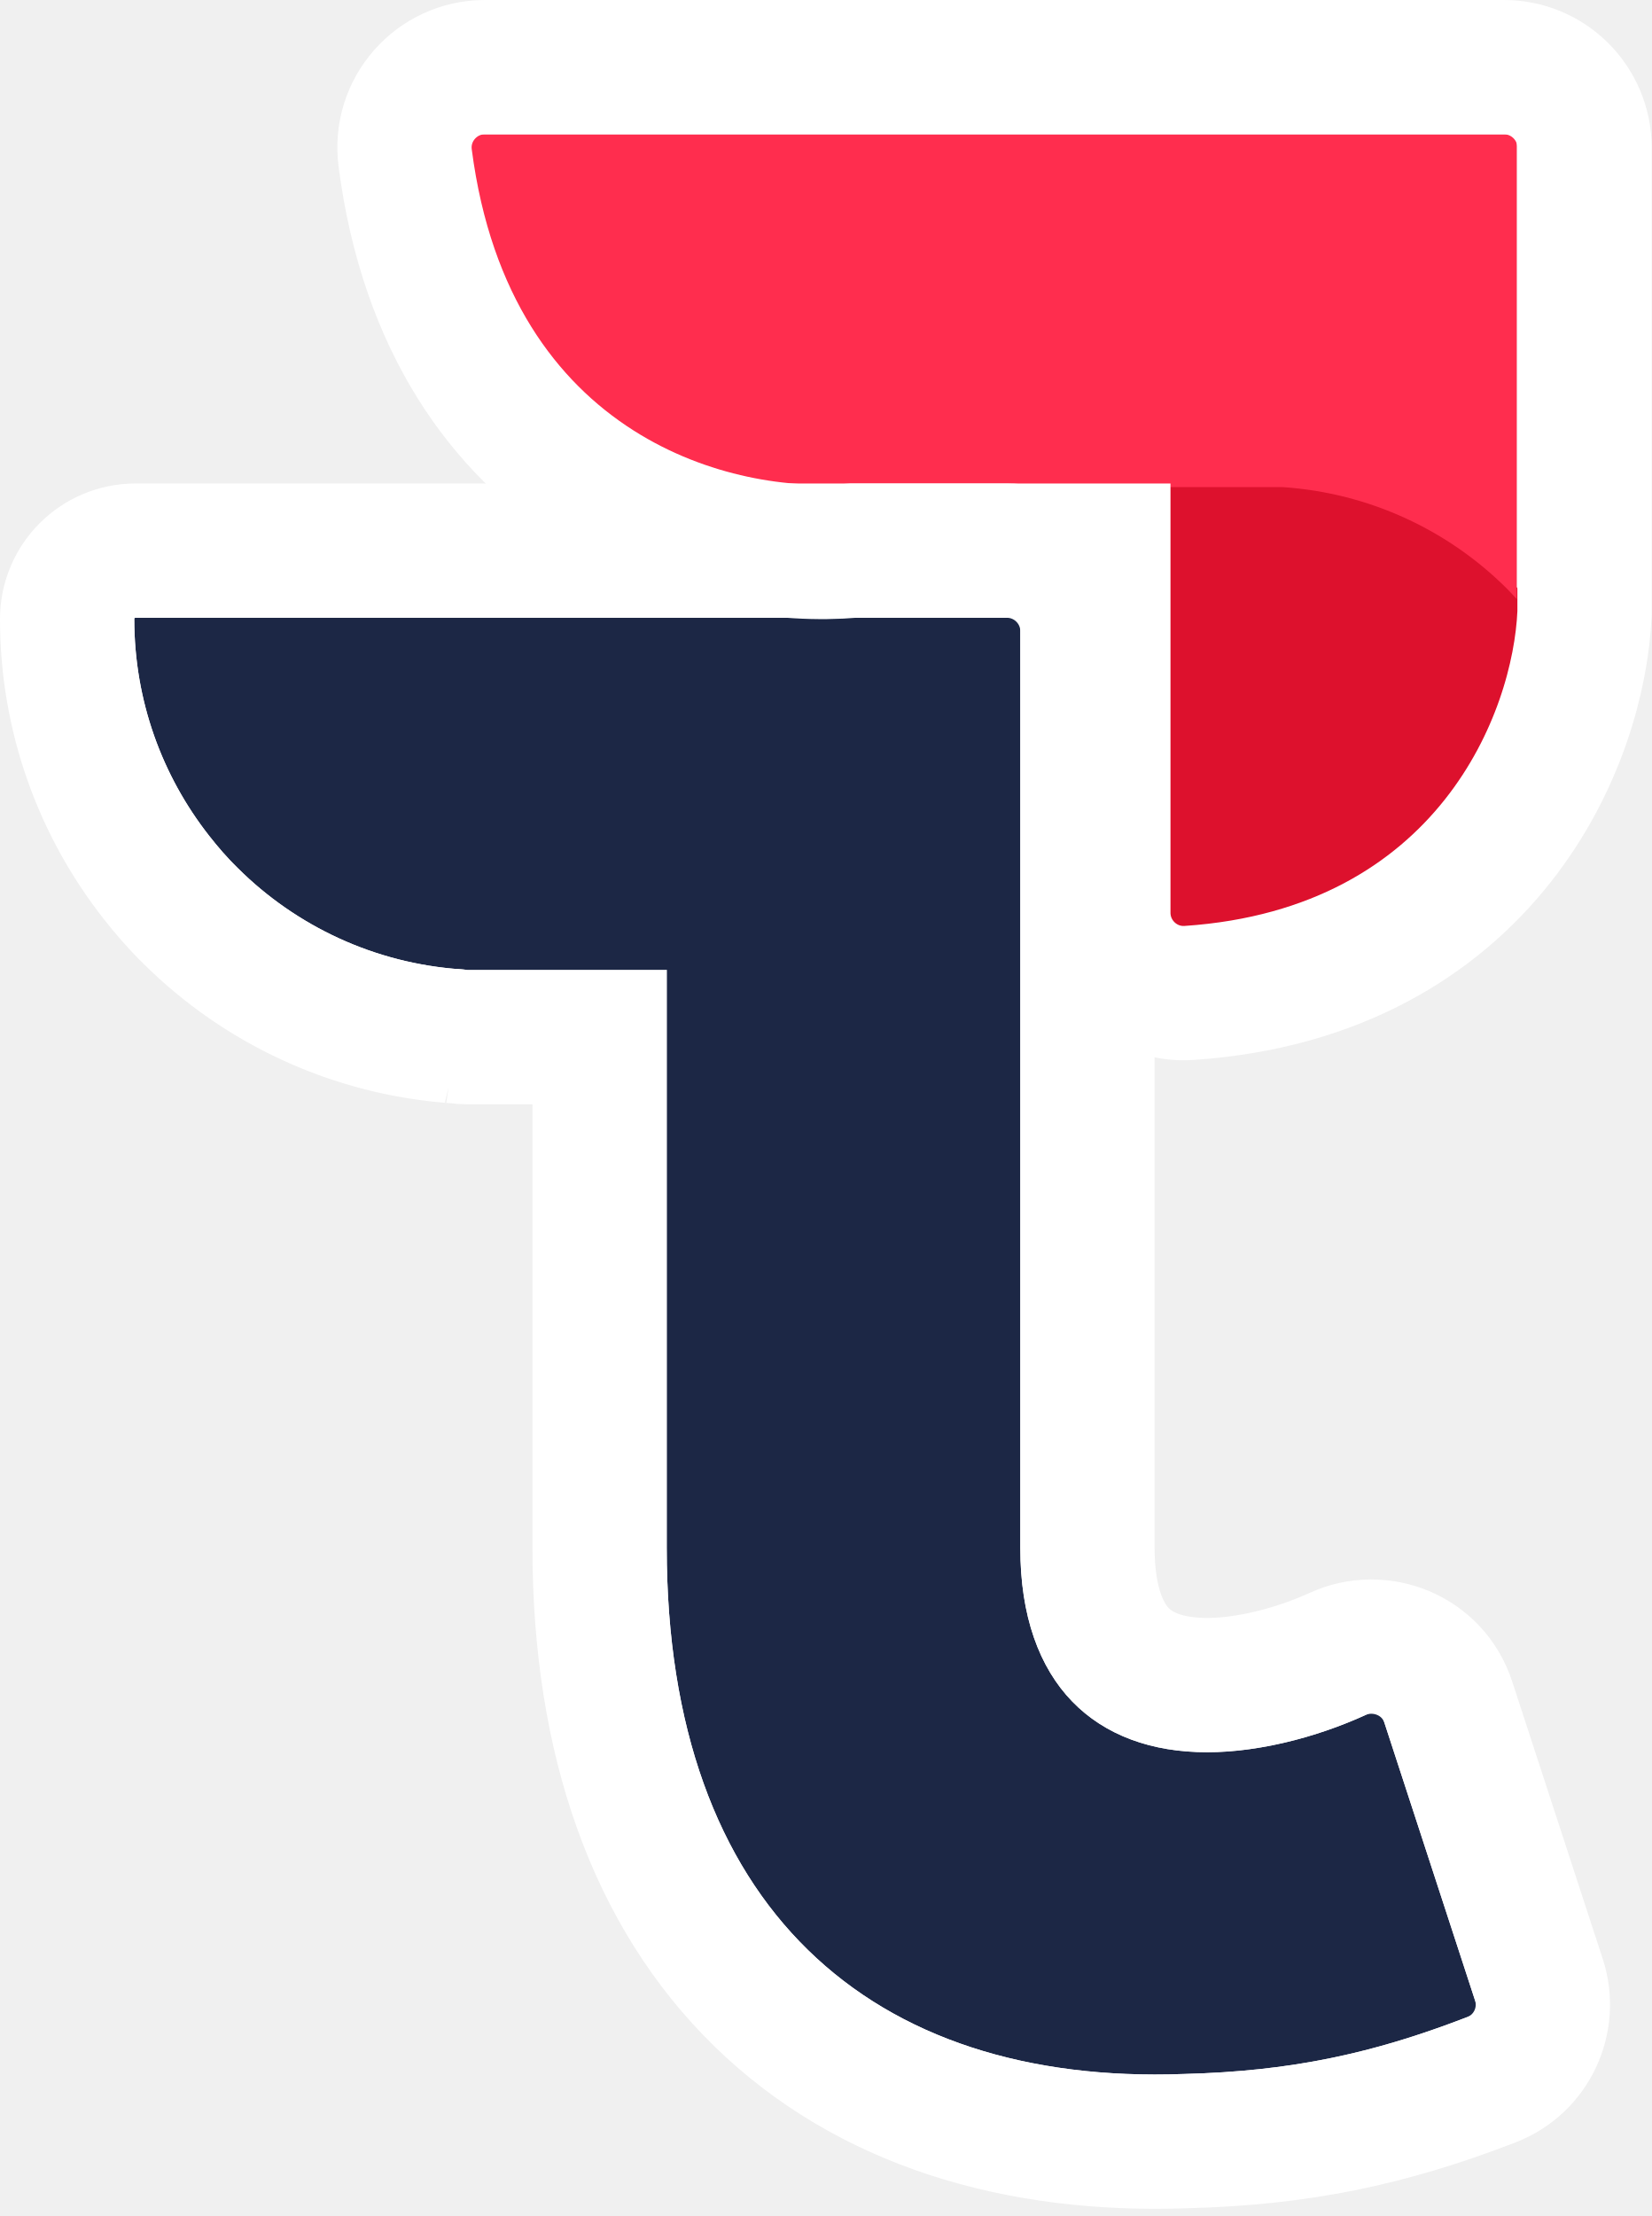
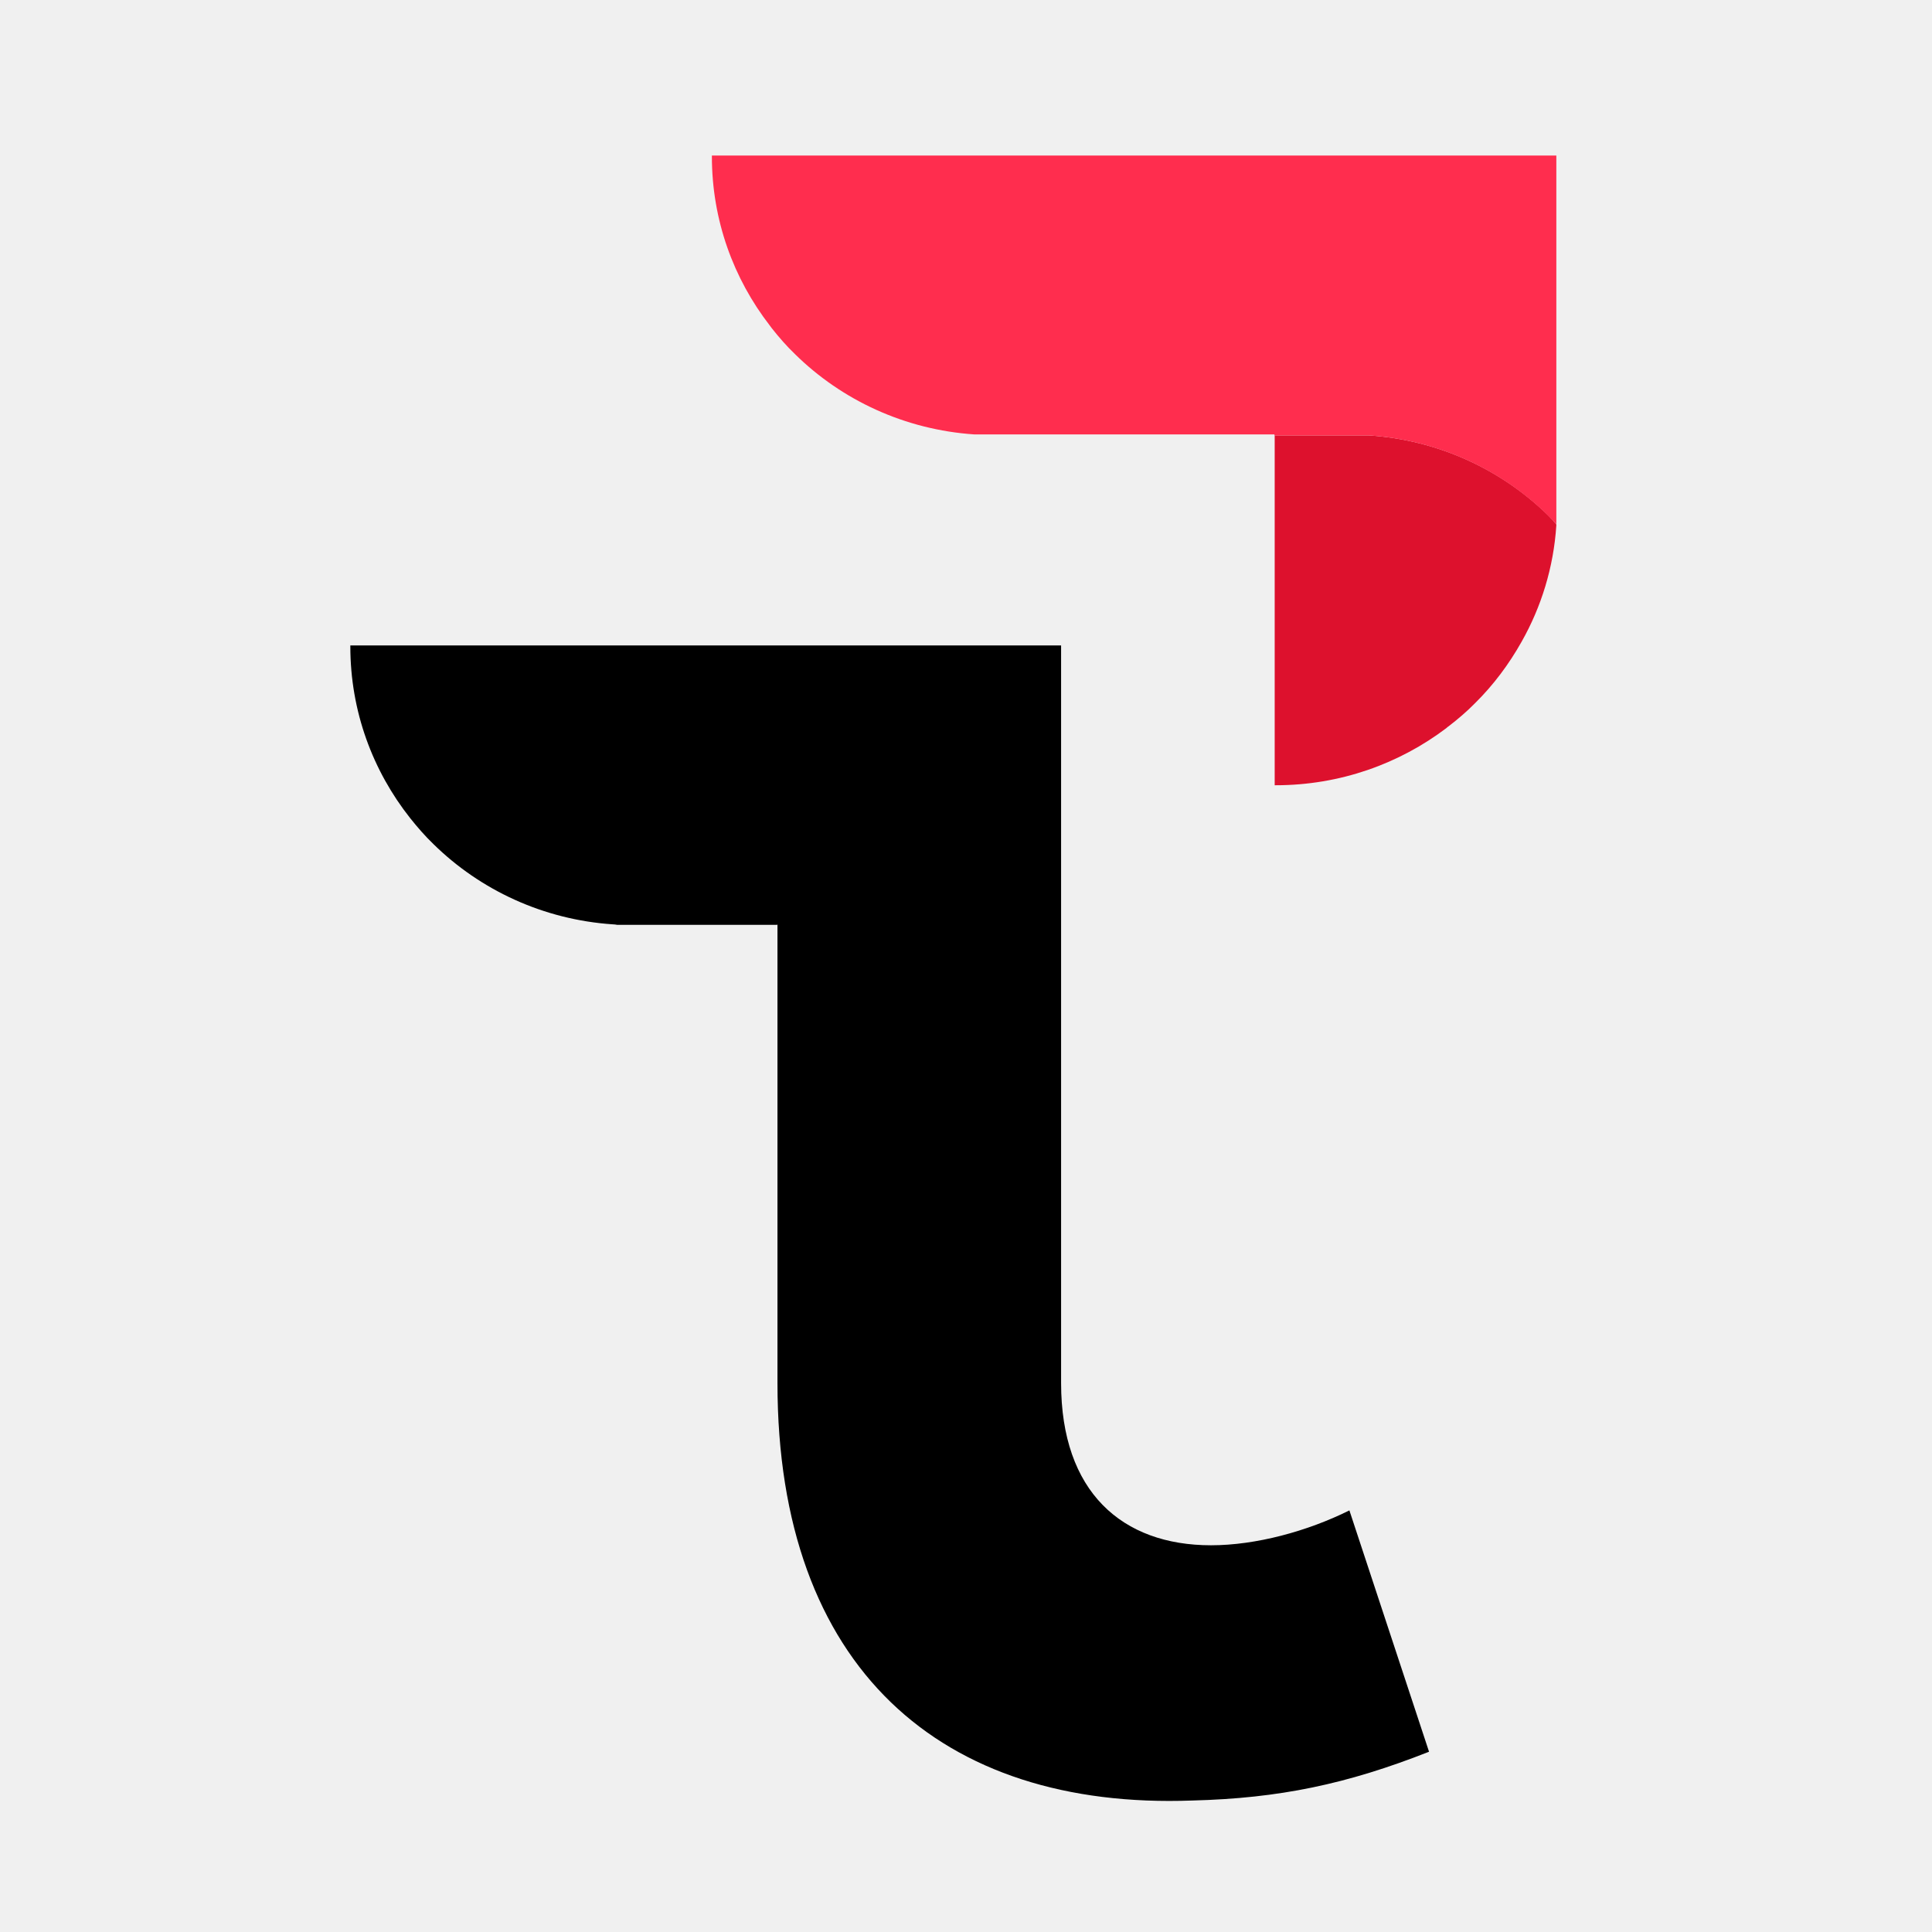
- <svg xmlns="http://www.w3.org/2000/svg" width="123" height="165" viewBox="0 0 123 165" fill="none">
-   <path d="M102.744 127.193C98.829 129.163 94.044 130.469 89.9 130.469C81.635 130.469 75.981 125.453 75.981 115.238V72.202V46H49.652H49.63H15.54H10C10 46.023 10 46.046 10 46.092C10 52.184 12.083 57.773 15.563 62.216C16.227 63.063 16.937 63.888 17.715 64.644C22.042 68.95 27.903 71.744 34.382 72.179C34.52 72.179 34.634 72.202 34.771 72.225H37.541H49.63V72.202H49.652V115.238C49.652 142.012 64.877 155.296 88.16 154.426C96.219 154.22 102.515 152.891 110.138 149.845L102.744 127.193Z" fill="#1C2745" />
-   <path d="M113.243 44.03C108.775 39.441 102.722 36.464 96.031 36H87V44.542V52.939V56.624V56.648V65.069V65.191V65.264V71C87.024 71 87.047 71 87.095 71C93.265 71 98.94 68.852 103.479 65.264C103.503 65.24 103.526 65.216 103.55 65.191C103.597 65.142 103.668 65.118 103.715 65.069C104.59 64.361 105.441 63.605 106.222 62.775C107.971 60.969 109.461 58.894 110.666 56.648C112.558 53.158 113.74 49.204 114 45.006V44.909C113.764 44.591 113.504 44.298 113.243 44.03Z" fill="#DD112D" />
-   <path d="M112.952 36.248V36.179V10H86.784H40.126H39.943H34.563C34.563 10.023 34.563 10.046 34.563 10.092C34.563 16.07 36.577 21.566 39.943 25.964C40.011 26.055 40.057 26.124 40.126 26.216C40.79 27.063 41.499 27.888 42.278 28.644C46.605 32.95 52.466 35.744 58.945 36.179H86.784V36.248V36.27H95.529C102.008 36.706 107.869 39.5 112.196 43.806C112.448 44.058 112.7 44.333 112.952 44.607V36.248Z" fill="#FF2D4E" />
-   <path d="M117.995 45.721L118 45.61V45.5V11C118 7.686 115.314 5 112 5H36.11C32.502 5 29.707 8.176 30.172 11.758C31.767 24.06 37.518 31.832 44.487 36.265C51.127 40.488 58.488 41.444 63.55 41H82.166V67.959C82.166 71.394 85.07 74.167 88.551 73.932C99.476 73.195 106.892 68.487 111.541 62.603C116.057 56.89 117.793 50.303 117.995 45.721Z" stroke="white" stroke-width="10" />
-   <path d="M11.627 65.299L11.627 65.299C12.377 66.257 13.231 67.256 14.21 68.209C19.357 73.321 26.321 76.641 34.014 77.165C34.291 77.205 34.571 77.225 34.854 77.225H37.541H44.652V115.238C44.652 129.552 48.738 141.019 56.682 148.776C64.623 156.53 75.713 159.889 88.317 159.423C96.633 159.208 103.313 157.856 111.071 154.851C114.067 153.691 115.58 150.402 114.601 147.402L107.858 126.748C106.702 123.209 102.775 121.709 99.621 123.146C96.433 124.599 92.827 125.469 89.9 125.469C86.781 125.469 84.727 124.544 83.436 123.209C82.131 121.859 80.981 119.441 80.981 115.238V72.202V47C80.981 43.686 78.294 41 74.981 41H49.652H49.63H15.54H10.092C7.28 41 5 43.28 5 46.092C5 53.346 7.486 60.011 11.627 65.299ZM33.857 77.141C33.861 77.142 33.865 77.142 33.868 77.143C33.842 77.139 33.836 77.138 33.857 77.141Z" stroke="white" stroke-width="10" />
+ <svg xmlns="http://www.w3.org/2000/svg" width="36" height="36" viewBox="0 0 36 36" fill="none">
+   <path d="M25.144 28.144C24.358 28.535 23.398 28.794 22.566 28.794C20.907 28.794 19.772 27.799 19.772 25.771V17.228V12.027H14.487H14.482H7.64H6.528C6.528 12.031 6.528 12.036 6.528 12.045C6.528 13.254 6.946 14.364 7.644 15.246C7.778 15.414 7.92 15.578 8.076 15.728C8.945 16.582 10.121 17.137 11.422 17.224C11.449 17.224 11.472 17.228 11.5 17.233H12.056H14.482V17.228H14.487V25.771C14.487 31.086 17.543 33.723 22.217 33.55C23.834 33.509 25.098 33.245 26.628 32.641L25.144 28.144Z" fill="black" />
+   <path d="M28.853 9.608C27.984 8.754 26.808 8.199 25.507 8.113H23.752V9.704V11.268V11.954V11.959V13.527V13.55V13.564V14.632C23.756 14.632 23.761 14.632 23.77 14.632C24.97 14.632 26.073 14.232 26.955 13.564C26.959 13.559 26.964 13.555 26.969 13.55C26.978 13.541 26.992 13.537 27.001 13.527C27.171 13.396 27.336 13.255 27.488 13.1C27.828 12.764 28.117 12.377 28.352 11.959C28.72 11.309 28.949 10.572 29 9.79V9.772C28.954 9.713 28.903 9.658 28.853 9.608Z" fill="#DD112D" />
+   <path d="M29 8.108V8.095V2.898H23.747H14.382H14.345H13.265C13.265 2.903 13.265 2.907 13.265 2.916C13.265 4.103 13.669 5.194 14.345 6.067C14.359 6.085 14.368 6.099 14.382 6.117C14.515 6.285 14.657 6.449 14.814 6.599C15.682 7.454 16.859 8.008 18.159 8.095H23.747V8.108V8.113H25.503C26.803 8.199 27.98 8.754 28.848 9.609C28.899 9.659 28.949 9.713 29 9.768V8.108Z" fill="#FF2D4E" />
</svg>
